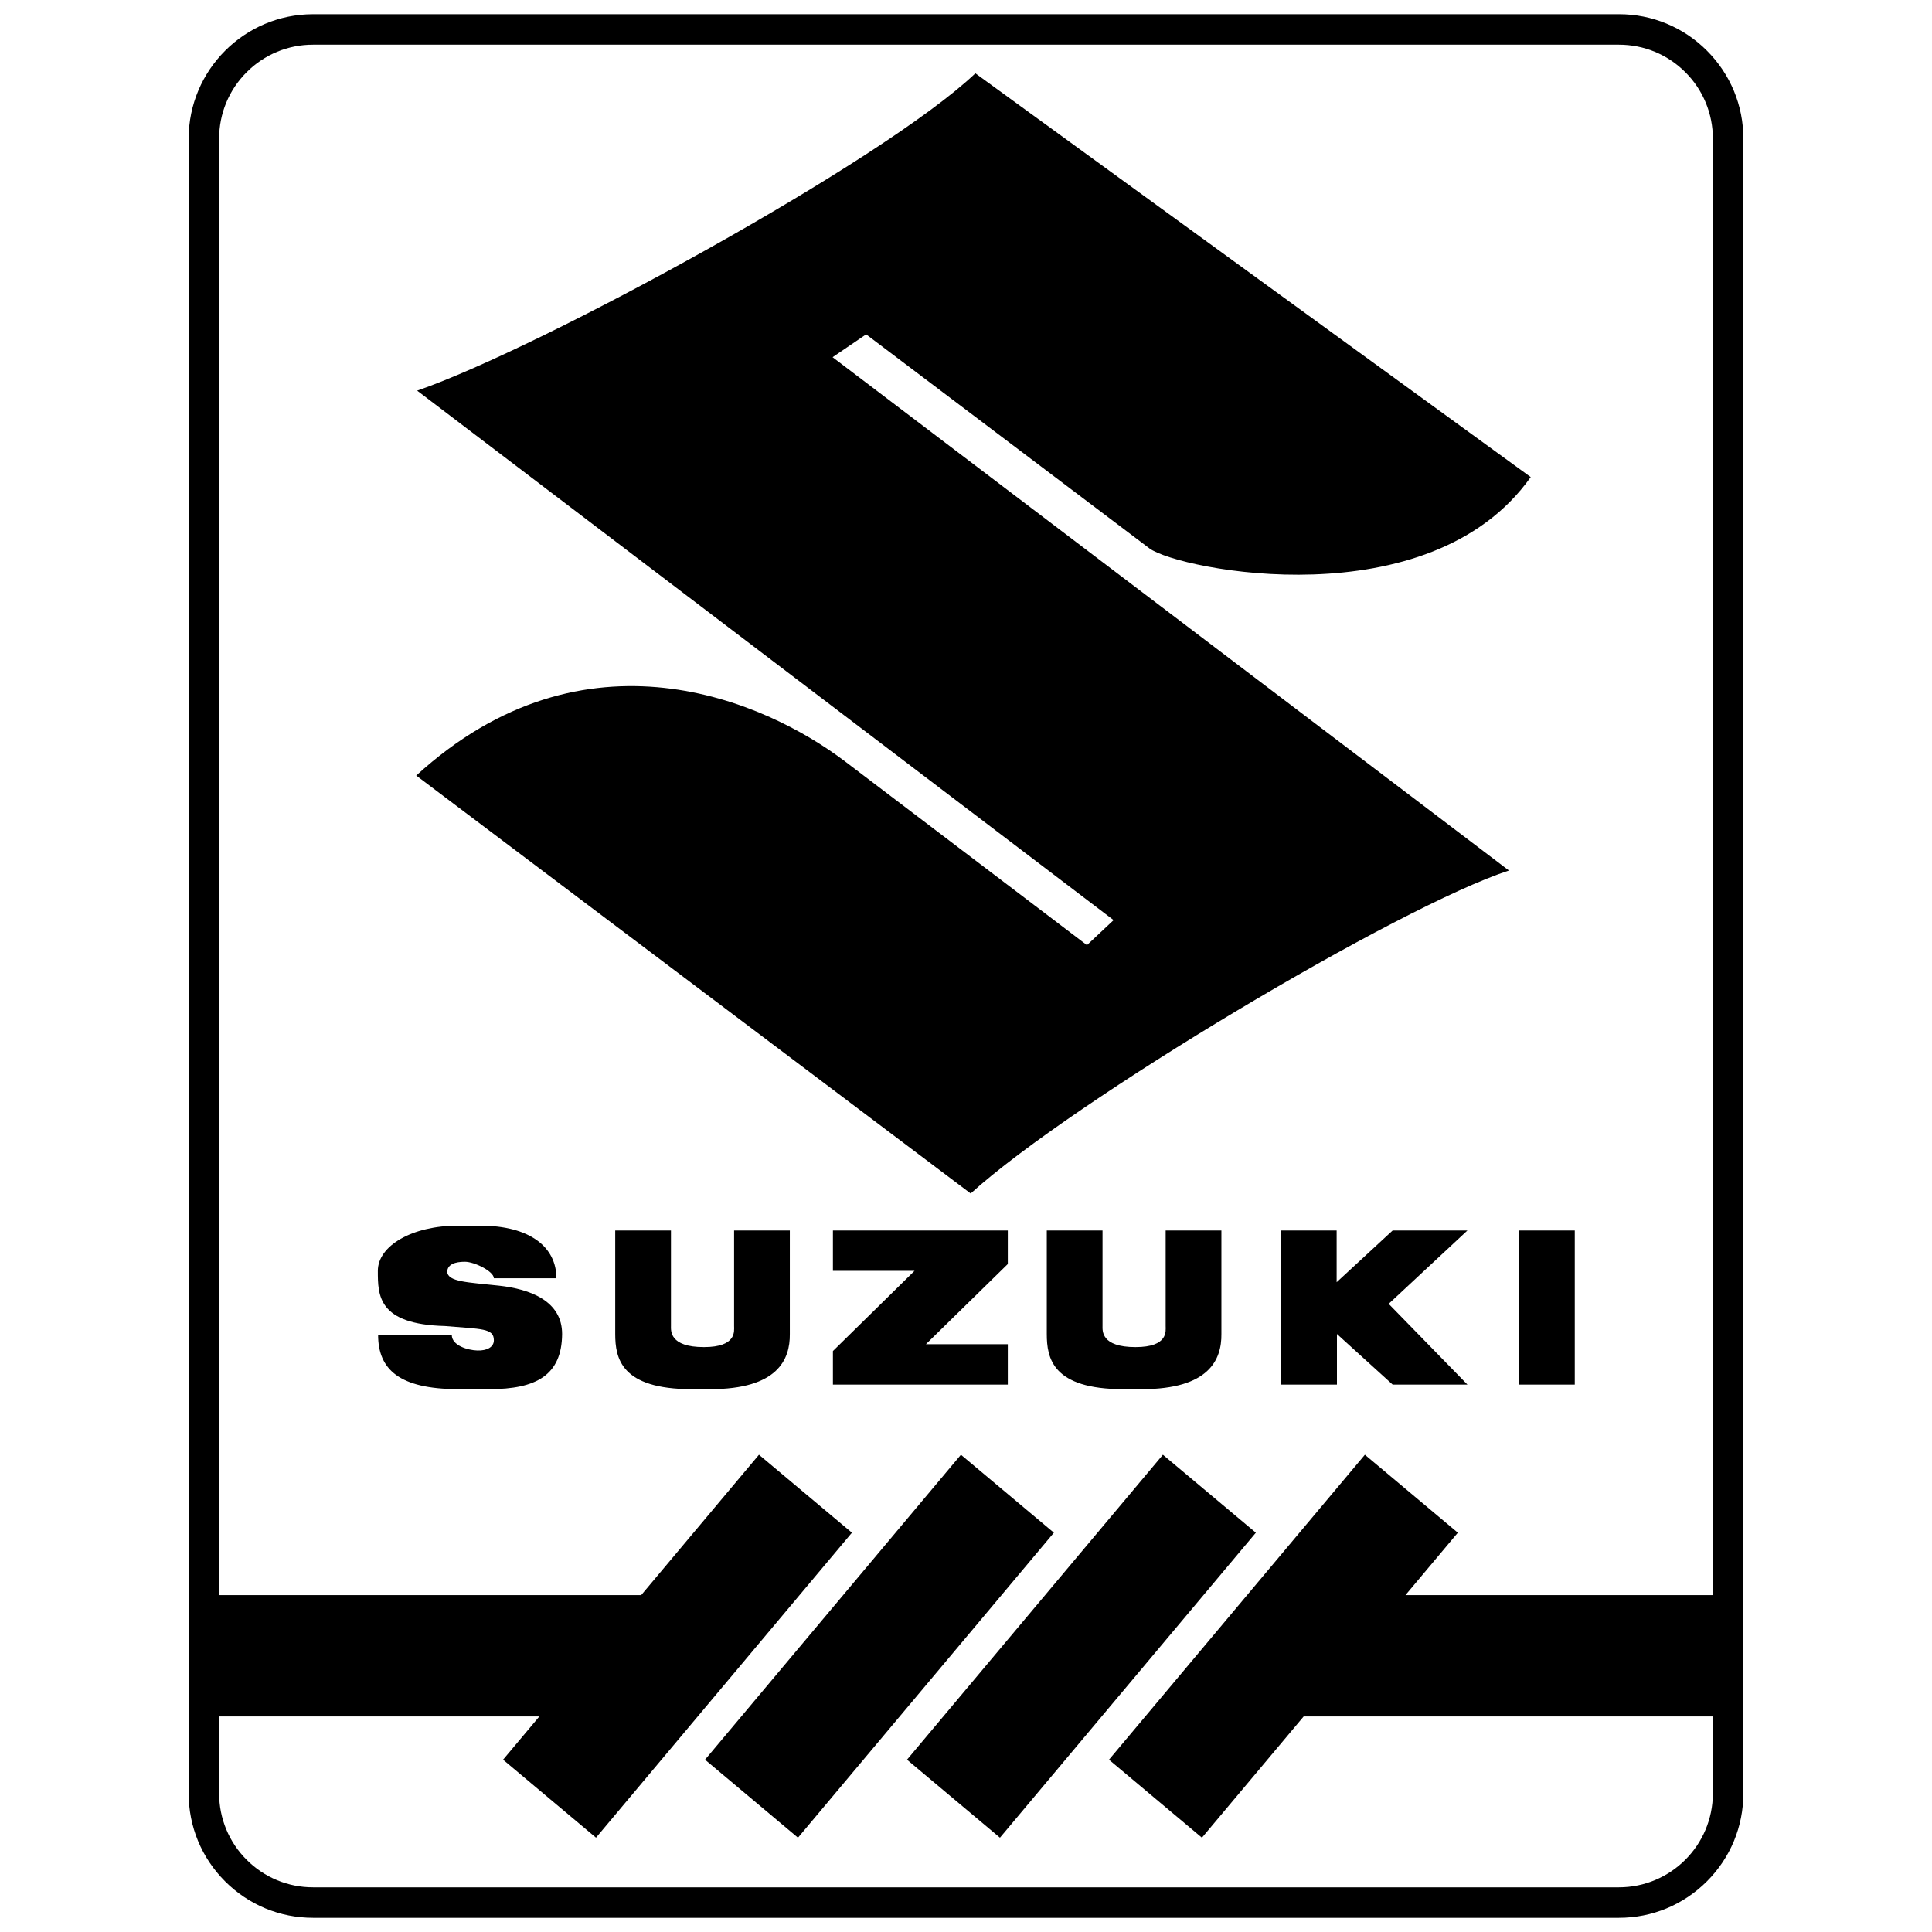
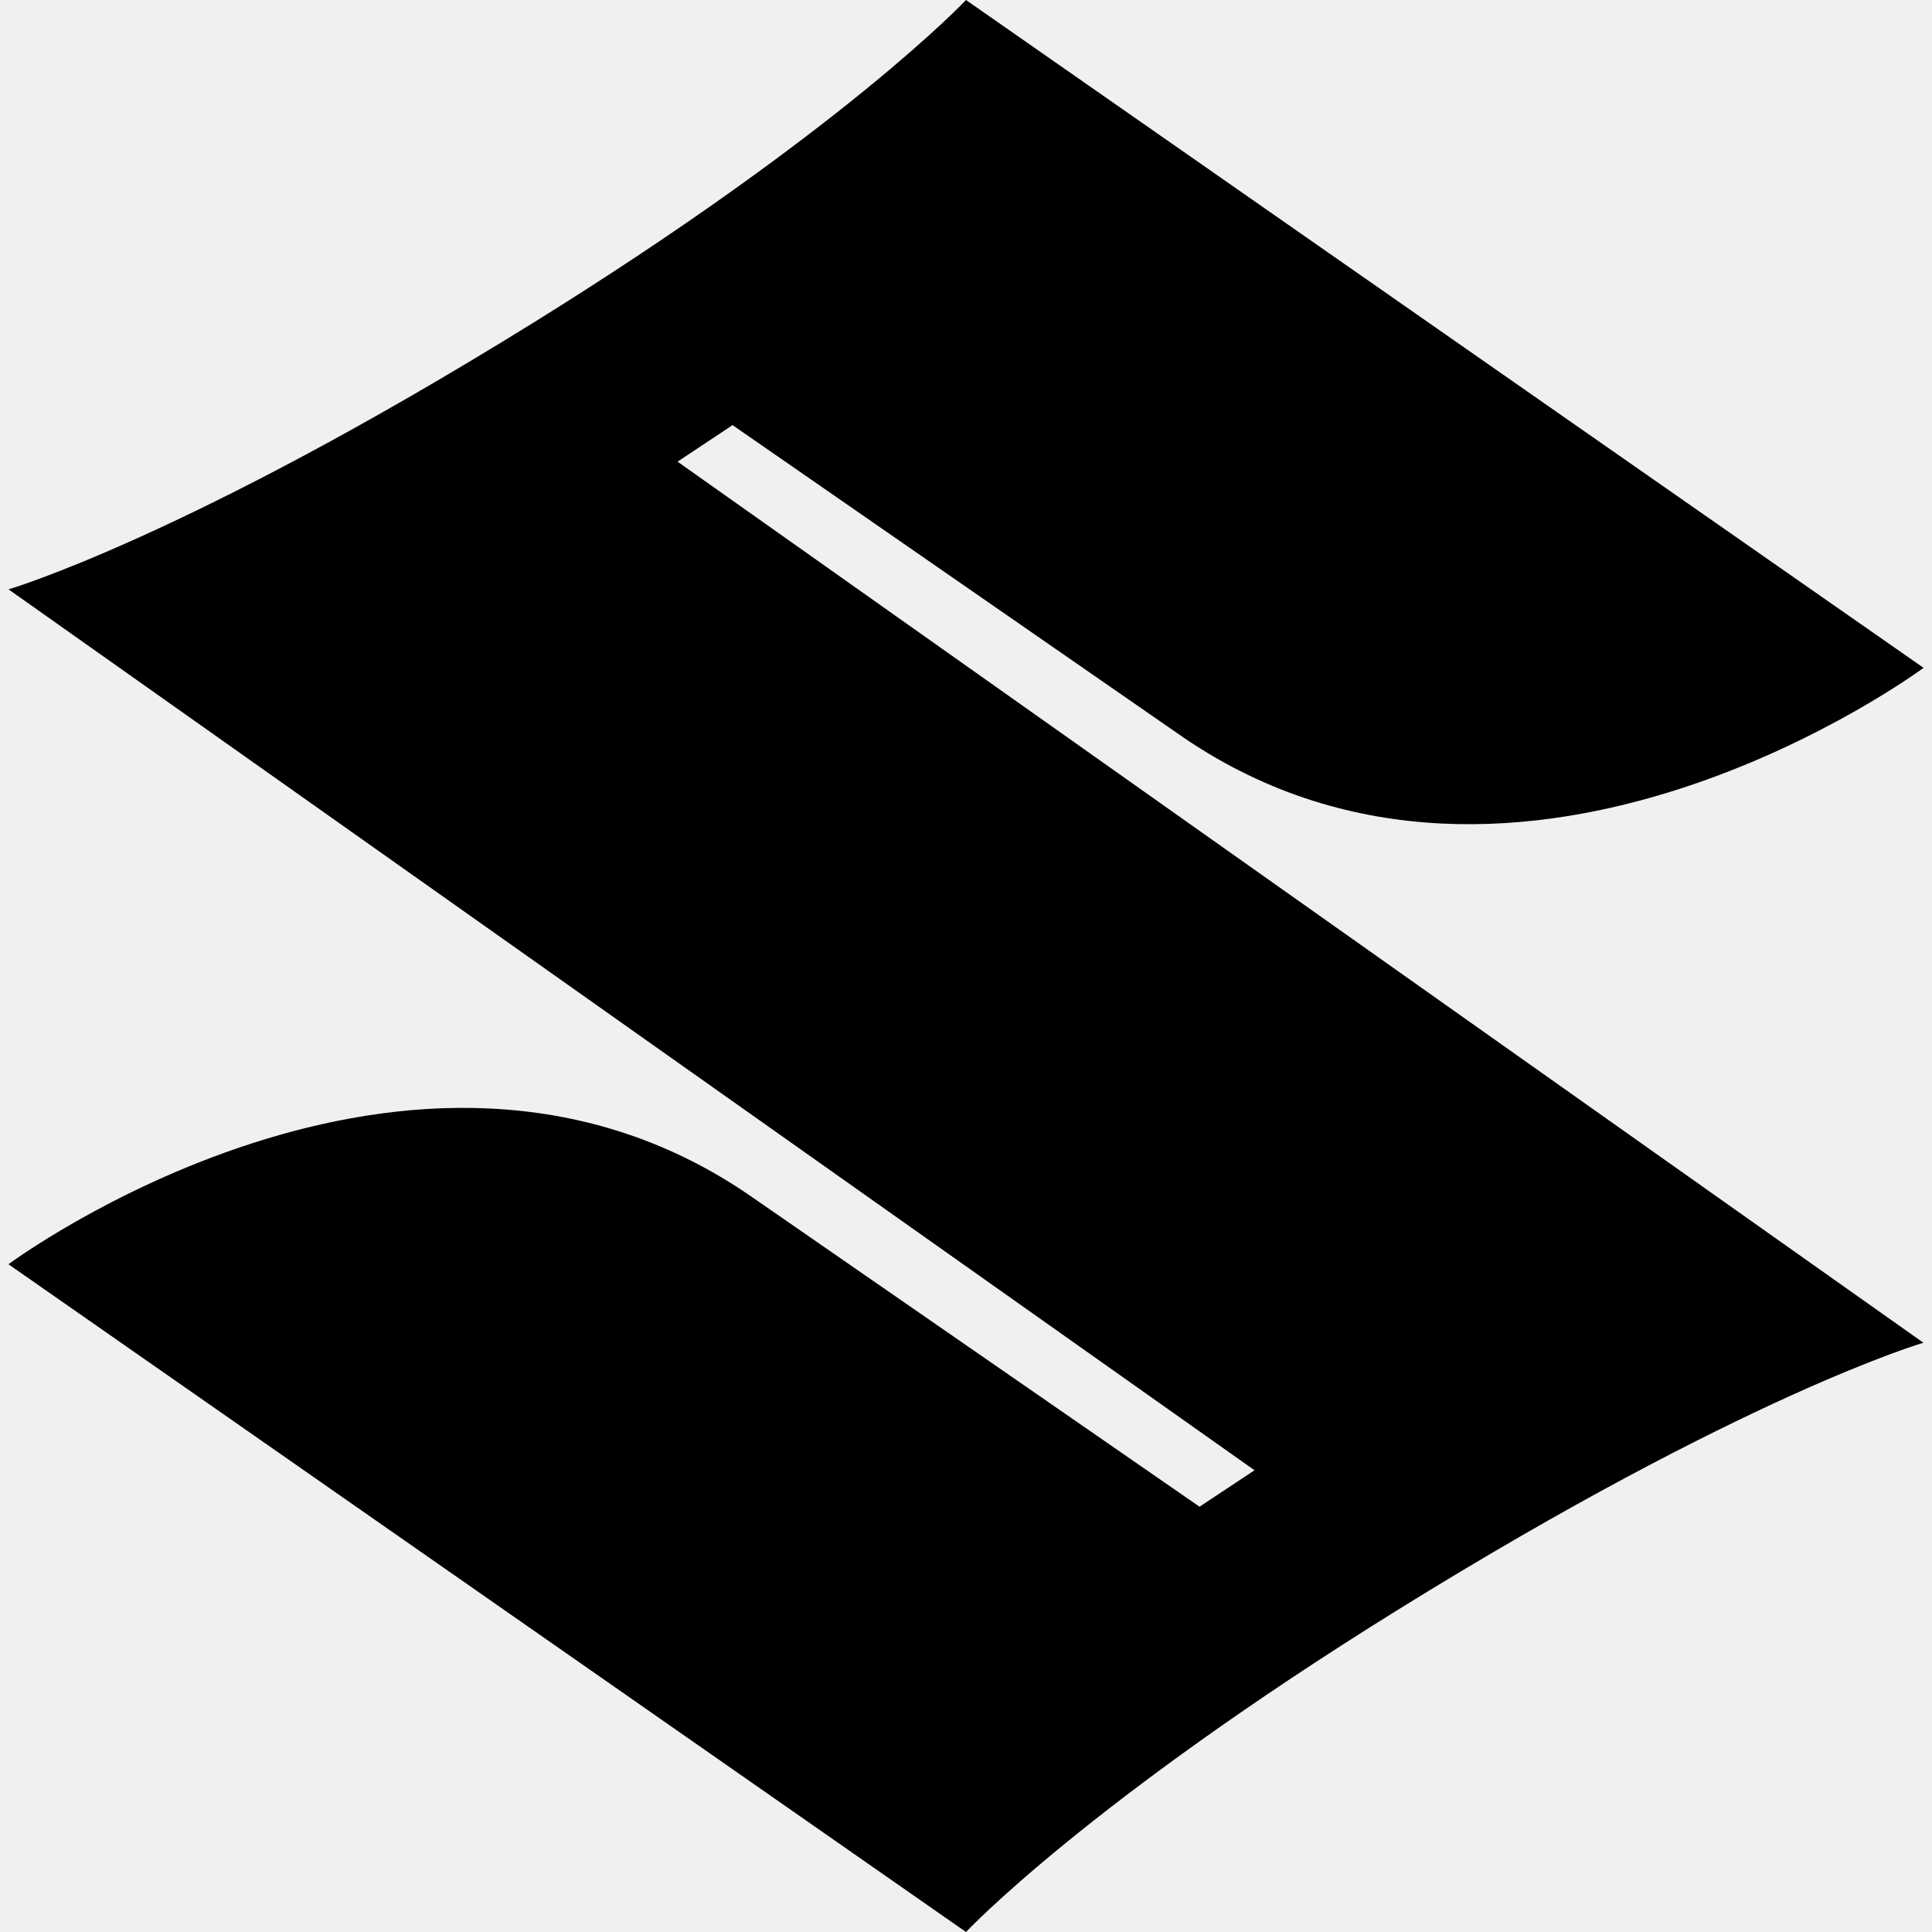
- <svg xmlns="http://www.w3.org/2000/svg" width="2500" height="2500" viewBox="0 0 192.756 192.756">
-   <g fill-rule="evenodd" clip-rule="evenodd">
-     <path fill="#fff" d="M0 0h192.756v192.756H0V0z" />
-     <path d="M170.299 5.054a12.336 12.336 0 0 0-8.779-3.636H31.236c-6.846 0-12.415 5.569-12.415 12.415v165.092c0 3.316 1.291 6.434 3.636 8.778s5.462 3.637 8.779 3.637H161.52c3.316 0 6.434-1.292 8.779-3.637s3.637-5.462 3.637-8.778V13.832c0-3.316-1.291-6.433-3.637-8.778zm.594 154.089h-30.668l5.223-6.225-9.273-7.78-25.531 30.428 9.273 7.781 10.152-12.099h40.824v7.676c0 5.168-4.203 9.373-9.373 9.373H31.236a9.314 9.314 0 0 1-6.628-2.745 9.314 9.314 0 0 1-2.745-6.628v-7.676h31.951l-3.623 4.317 9.273 7.781 25.532-30.429-9.273-7.78-11.751 14.005h-42.11V13.832c0-2.503.975-4.857 2.745-6.627a9.312 9.312 0 0 1 6.628-2.746H161.52c2.504 0 4.857.975 6.629 2.746a9.31 9.31 0 0 1 2.744 6.627v145.311z" />
-     <path d="M96.844 119.074c10.218-9.268 42.771-28.657 53.703-32.222l-67.48-51.214 3.348-2.279 28.283 21.368c2.969 2.139 27.922 7.129 38.021-7.129L97.314 7.316c-9.267 8.792-43.337 27.382-55.695 31.659l69.484 52.824-2.658 2.496-24.152-18.341c-7.96-6.033-25.929-13.978-42.766 1.422l55.317 41.698zM157.115 138.143v-15.378h-5.56v15.378h5.56zM83.1 122.765h17.449v3.348l-8.171 8h8.171v4.03H83.1v-3.348l8.143-8.001H83.1v-4.029zM127.824 122.765h5.533v5.164l5.59-5.164h7.461l-7.859 7.32 7.859 8.058h-7.461l-5.56-5.05v5.05h-5.563v-15.378zM37.724 133.178c0 3.461 2.129 5.391 7.917 5.419h3.177c4.681 0 7.235-1.39 7.264-5.504 0-3.292-3.178-4.483-6.299-4.823-3.121-.341-5.107-.369-5.164-1.391.028-.737.794-.993 1.759-.993s2.894.965 2.894 1.646h6.242c0-3.092-2.61-5.249-7.632-5.249h-2.184c-4.597 0-8.001 2.015-8.001 4.512 0 2.439 0 5.334 6.696 5.504 3.632.312 4.88.199 4.88 1.419 0 .681-.681 1.05-1.646 1.021-.936-.027-2.554-.482-2.554-1.561h-7.349zM70.857 138.598c6.724 0 7.972-2.95 7.944-5.504v-10.328H73.24v9.533c0 .483.284 2.1-3.007 2.1-3.462 0-3.291-1.646-3.291-2.127v-9.506h-5.561v10.328c0 2.412.567 5.504 7.632 5.504h1.844zM113.916 138.598c6.723 0 7.973-2.95 7.943-5.504v-10.328h-5.561v9.533c0 .483.283 2.1-3.008 2.1-3.461 0-3.291-1.646-3.291-2.127v-9.506h-5.561v10.328c0 2.412.566 5.504 7.631 5.504h1.847zM105.146 152.918l-9.273-7.78-25.532 30.427 9.273 7.782 25.532-30.429zM125.297 152.918l-9.274-7.78-25.531 30.427 9.274 7.782 25.531-30.429z" />
-   </g>
+ <svg xmlns="http://www.w3.org/2000/svg" role="img" viewBox="0 0 24 24">
+   <path d="M17.369 19.995C13.51 22.39 12 24 12 24L.105 15.705s5.003-3.715 9.186-.87l5.61 3.882.683-.453L.106 7.321s2.226-.65 6.524-3.315C10.49 1.609 12 0 12 0l11.895 8.296s-5.003 3.715-9.187.87L9.1 5.281l-.683.454L23.893 16.68s-2.224.649-6.524 3.315Z" />
</svg>
